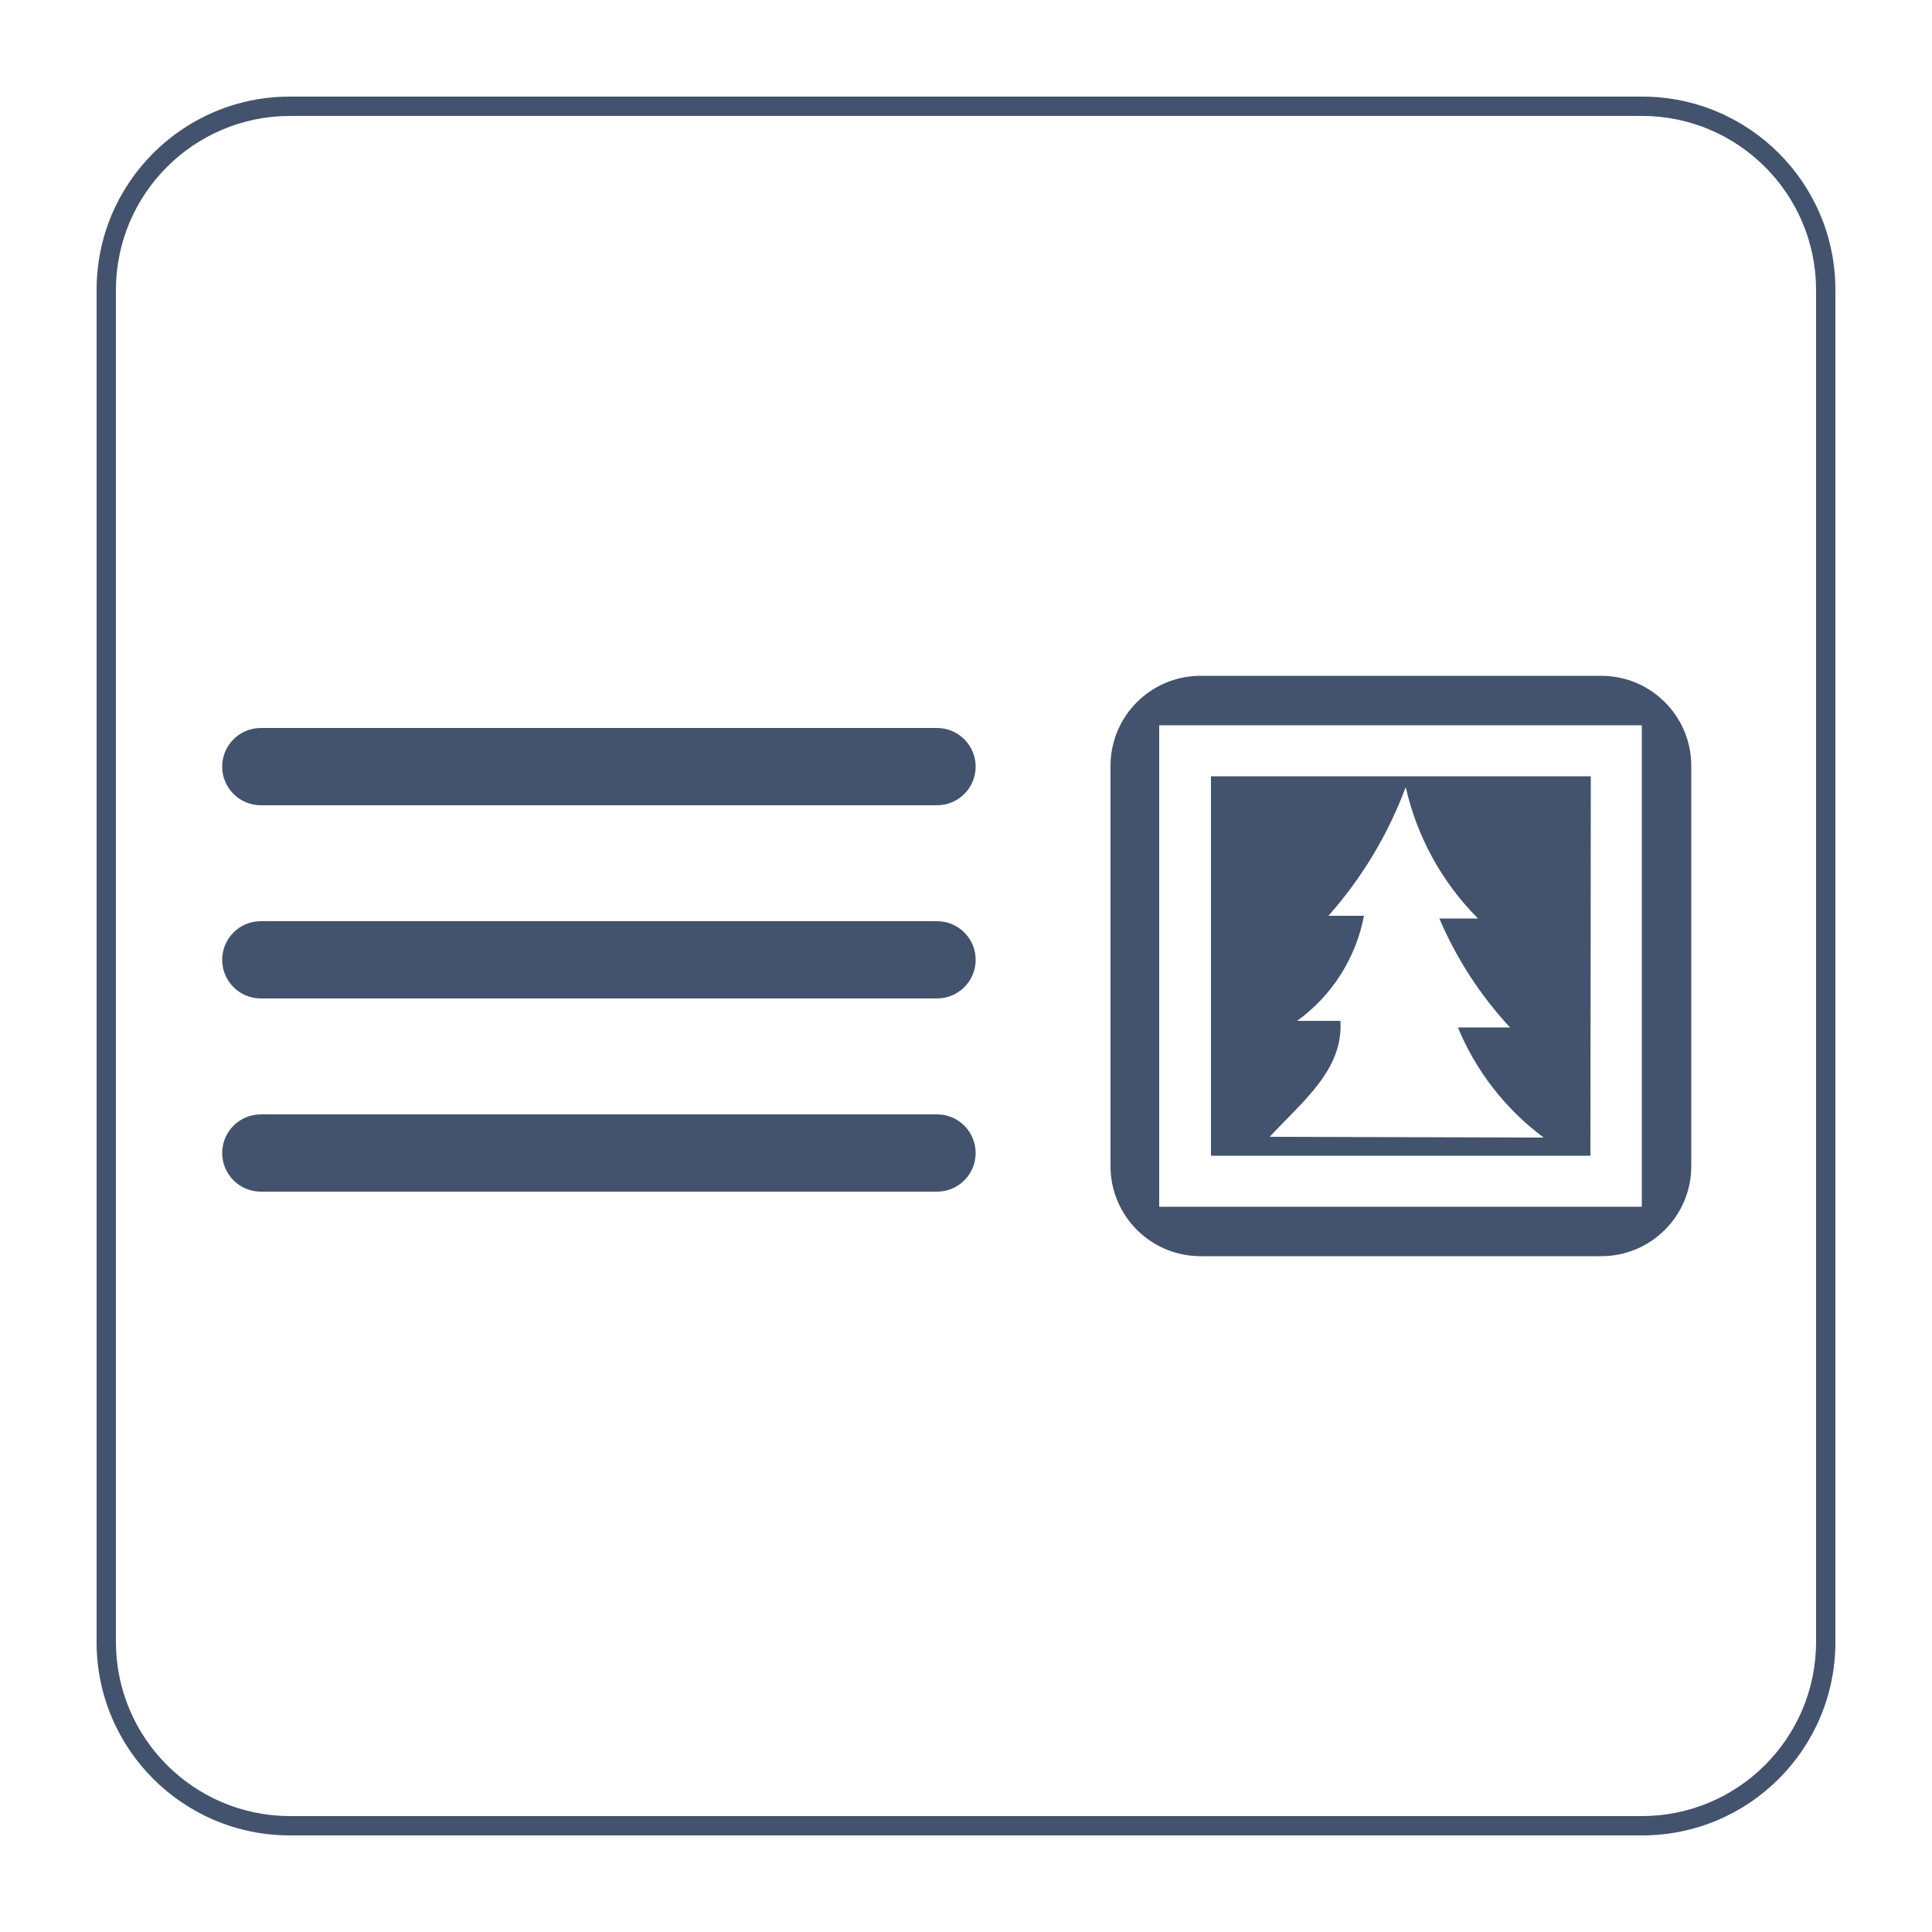
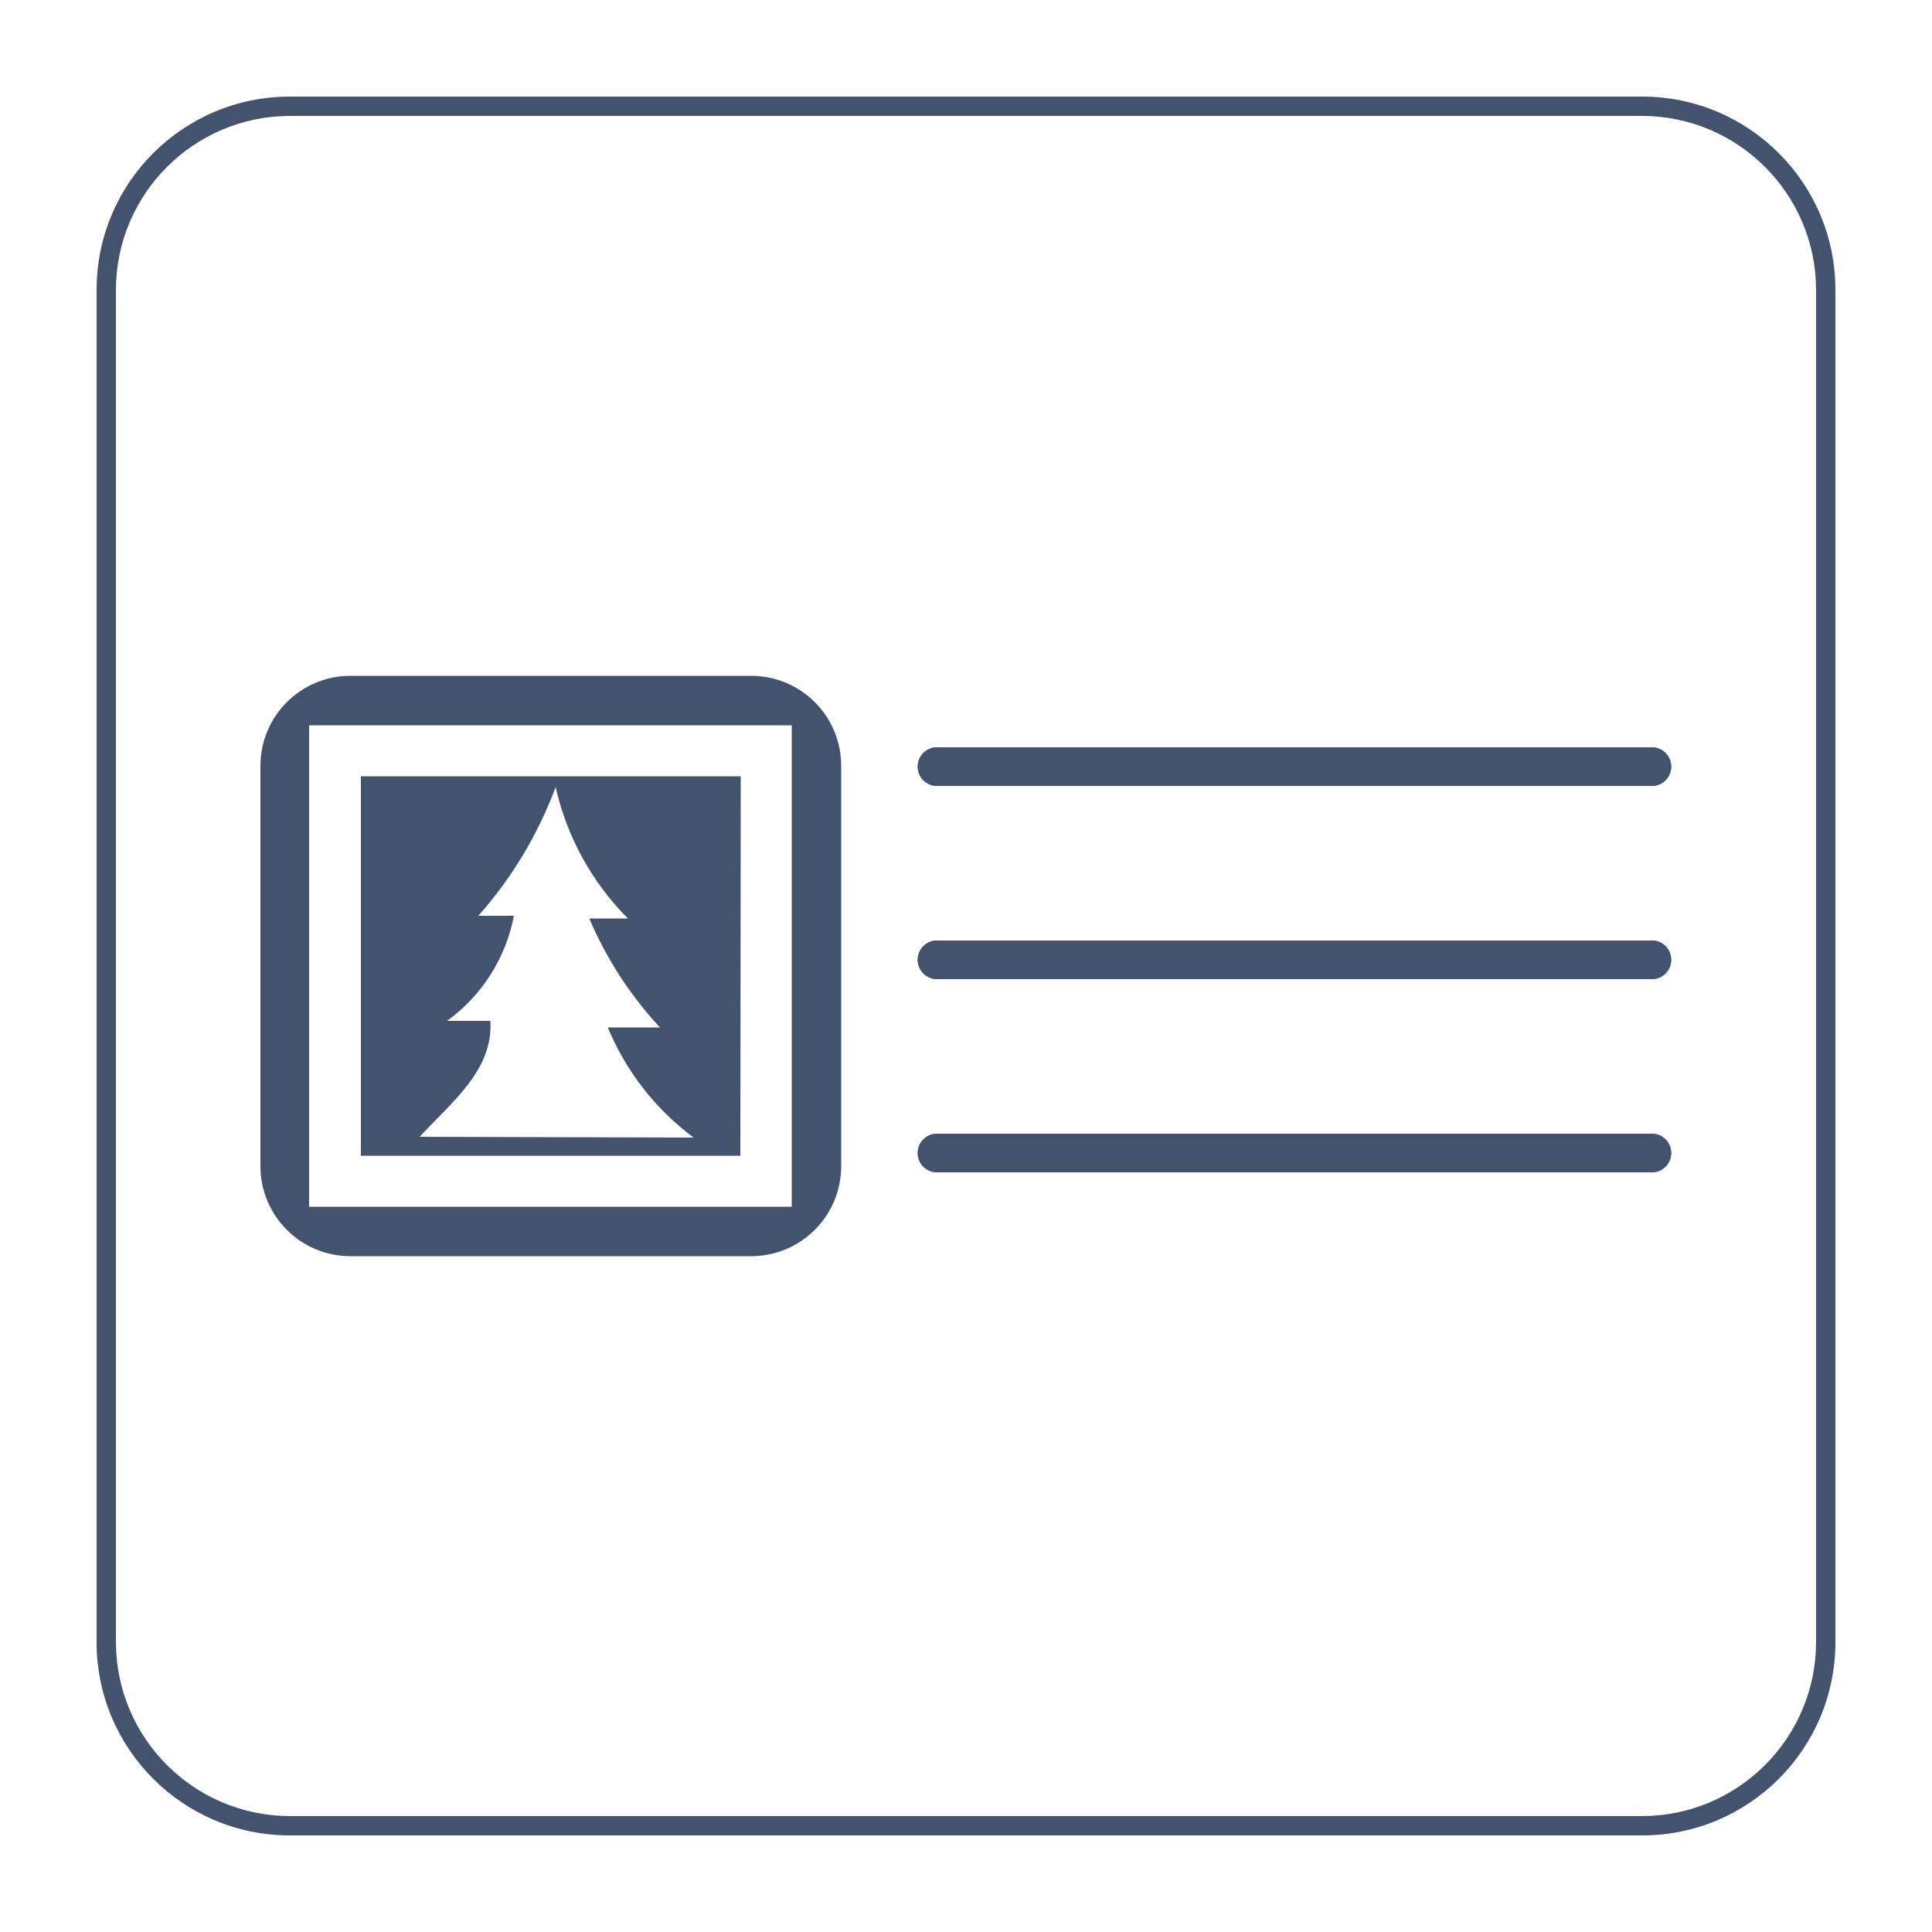
<svg xmlns="http://www.w3.org/2000/svg" id="Ebene_1" data-name="Ebene 1" viewBox="0 0 50 50">
  <defs>
    <style>.cls-1{fill:#43536d;}</style>
  </defs>
  <path class="cls-1" d="M42.5,3A4.51,4.51,0,0,1,47,7.5v35A4.51,4.51,0,0,1,42.5,47H7.5A4.51,4.51,0,0,1,3,42.5V7.5A4.51,4.51,0,0,1,7.5,3h35m0-.5H7.5a5,5,0,0,0-5,5v35a5,5,0,0,0,5,5h35a5,5,0,0,0,5-5V7.5a5,5,0,0,0-5-5Z" />
-   <path class="cls-1" d="M6.75,20.34a.5.5,0,0,1,0-1h17.5a.5.5,0,0,1,0,1Z" />
-   <path class="cls-1" d="M24.25,18.84H6.75a1,1,0,1,0,0,2h17.5a1,1,0,0,0,0-2Z" />
-   <path class="cls-1" d="M6.75,25.34a.5.5,0,0,1,0-1h17.5a.5.5,0,0,1,0,1Z" />
-   <path class="cls-1" d="M24.25,23.84H6.75a1,1,0,1,0,0,2h17.5a1,1,0,0,0,0-2Z" />
-   <path class="cls-1" d="M6.75,30.34a.5.5,0,0,1,0-1h17.5a.5.5,0,0,1,0,1Z" />
-   <path class="cls-1" d="M24.25,28.84H6.75a1,1,0,0,0,0,2h17.5a1,1,0,0,0,0-2Z" />
-   <path class="cls-1" d="M41.17,20.09H31.34v9.82h9.82Zm-8.31,9.33c.84-.91,1.91-1.73,1.83-3H33.57a4.37,4.37,0,0,0,1.73-2.72h-.92a10.59,10.59,0,0,0,2-3.33,7,7,0,0,0,1.87,3.4h-1a9.74,9.74,0,0,0,1.83,2.82H37.73a6.78,6.78,0,0,0,2.22,2.85Z" />
-   <path class="cls-1" d="M41.44,17.49H31.07a2.33,2.33,0,0,0-2.33,2.33V30.18a2.33,2.33,0,0,0,2.33,2.33H41.44a2.33,2.33,0,0,0,2.33-2.33V19.82A2.33,2.33,0,0,0,41.44,17.49Zm1.05,13.74H30V18.77H42.49Z" />
+   <rect class="cls-1" x="23.75" y="19.34" width="19.5" height="1" rx="0.5" ry="0.5" />
+   <path class="cls-1" d="M42.75,19.34H24.25a.5.5,0,0,0,0,1h18.5a.5.5,0,0,0,0-1Z" />
+   <rect class="cls-1" x="23.75" y="24.34" width="19.5" height="1" rx="0.5" ry="0.5" />
+   <path class="cls-1" d="M42.75,24.34H24.25a.5.5,0,0,0,0,1h18.5a.5.5,0,0,0,0-1Z" />
+   <rect class="cls-1" x="23.75" y="29.34" width="19.5" height="1" rx="0.5" ry="0.5" />
+   <path class="cls-1" d="M42.75,29.34H24.25a.5.5,0,0,0,0,1h18.5a.5.5,0,0,0,0-1Z" />
+   <path class="cls-1" d="M19.17,20.09H9.34v9.82h9.82Zm-8.31,9.33c.84-.91,1.91-1.73,1.83-3H11.57a4.37,4.37,0,0,0,1.73-2.72h-.92a10.59,10.59,0,0,0,2-3.33,7,7,0,0,0,1.87,3.4h-1a9.74,9.74,0,0,0,1.83,2.82H15.73a6.78,6.78,0,0,0,2.22,2.85Z" />
+   <path class="cls-1" d="M19.44,17.49H9.07a2.33,2.33,0,0,0-2.33,2.33V30.18a2.33,2.33,0,0,0,2.33,2.33H19.44a2.33,2.33,0,0,0,2.33-2.33V19.82A2.33,2.33,0,0,0,19.44,17.49Zm1.05,13.74H8V18.77H20.49Z" />
</svg>
